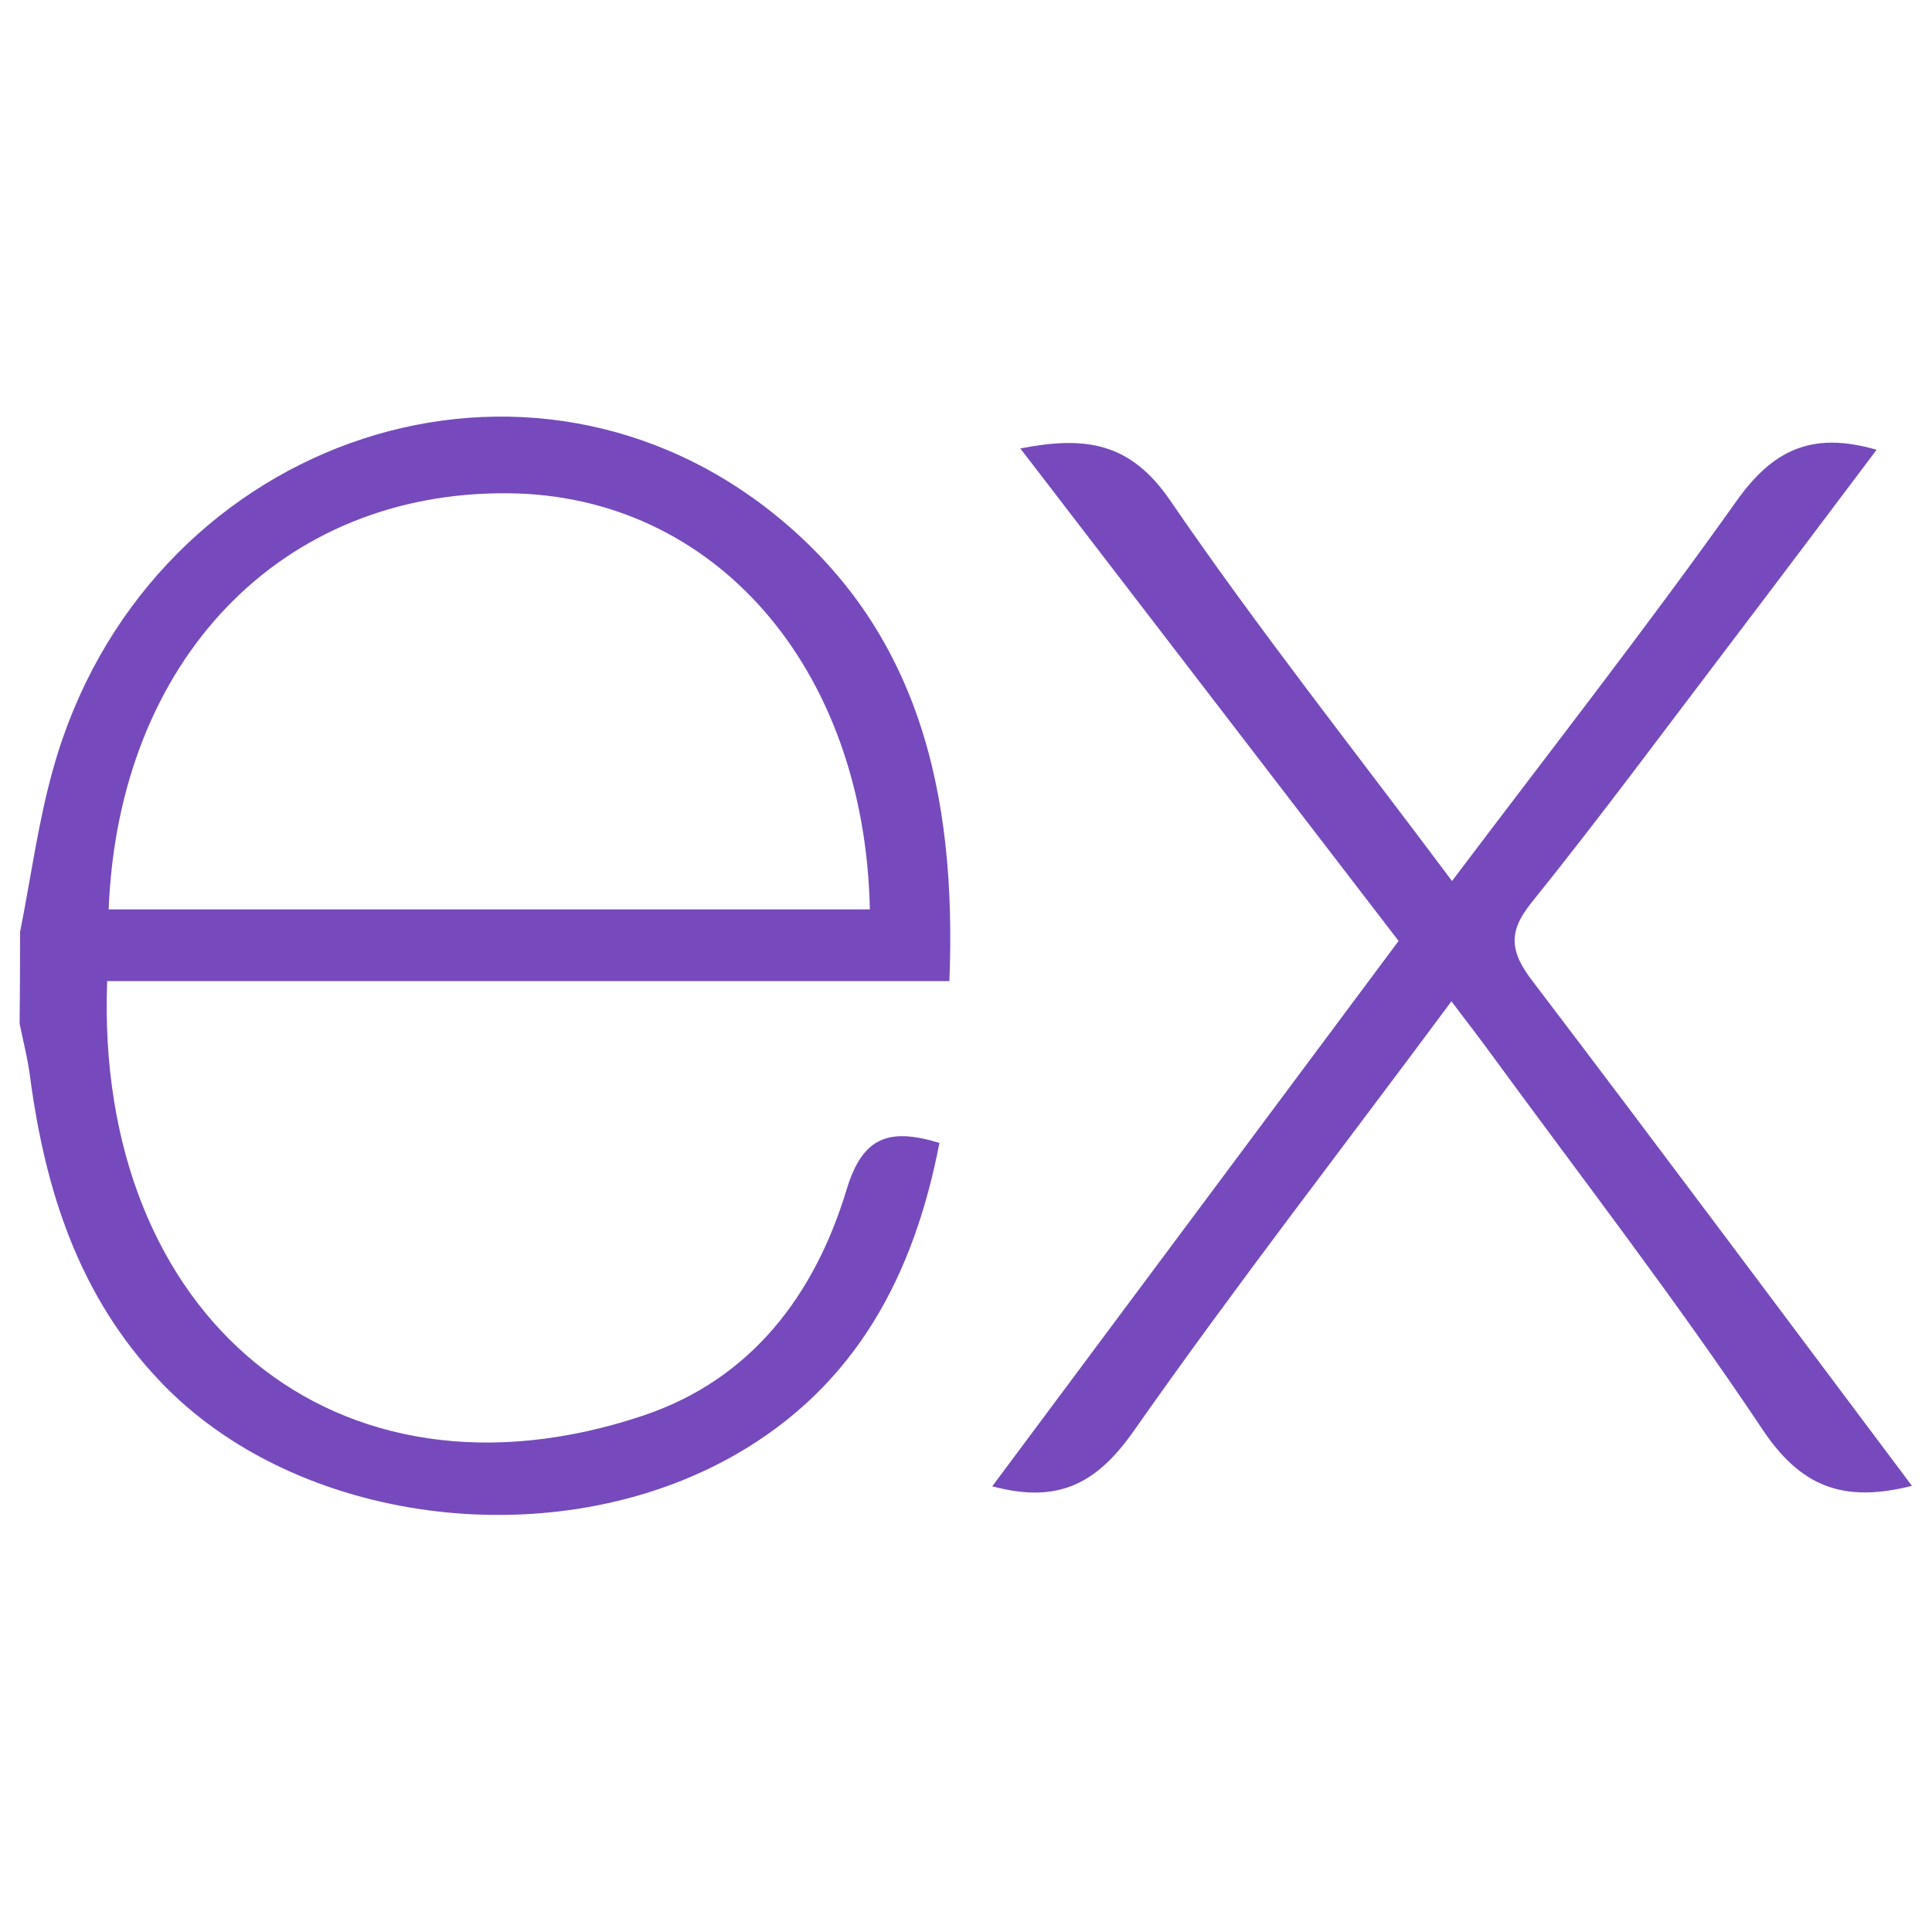
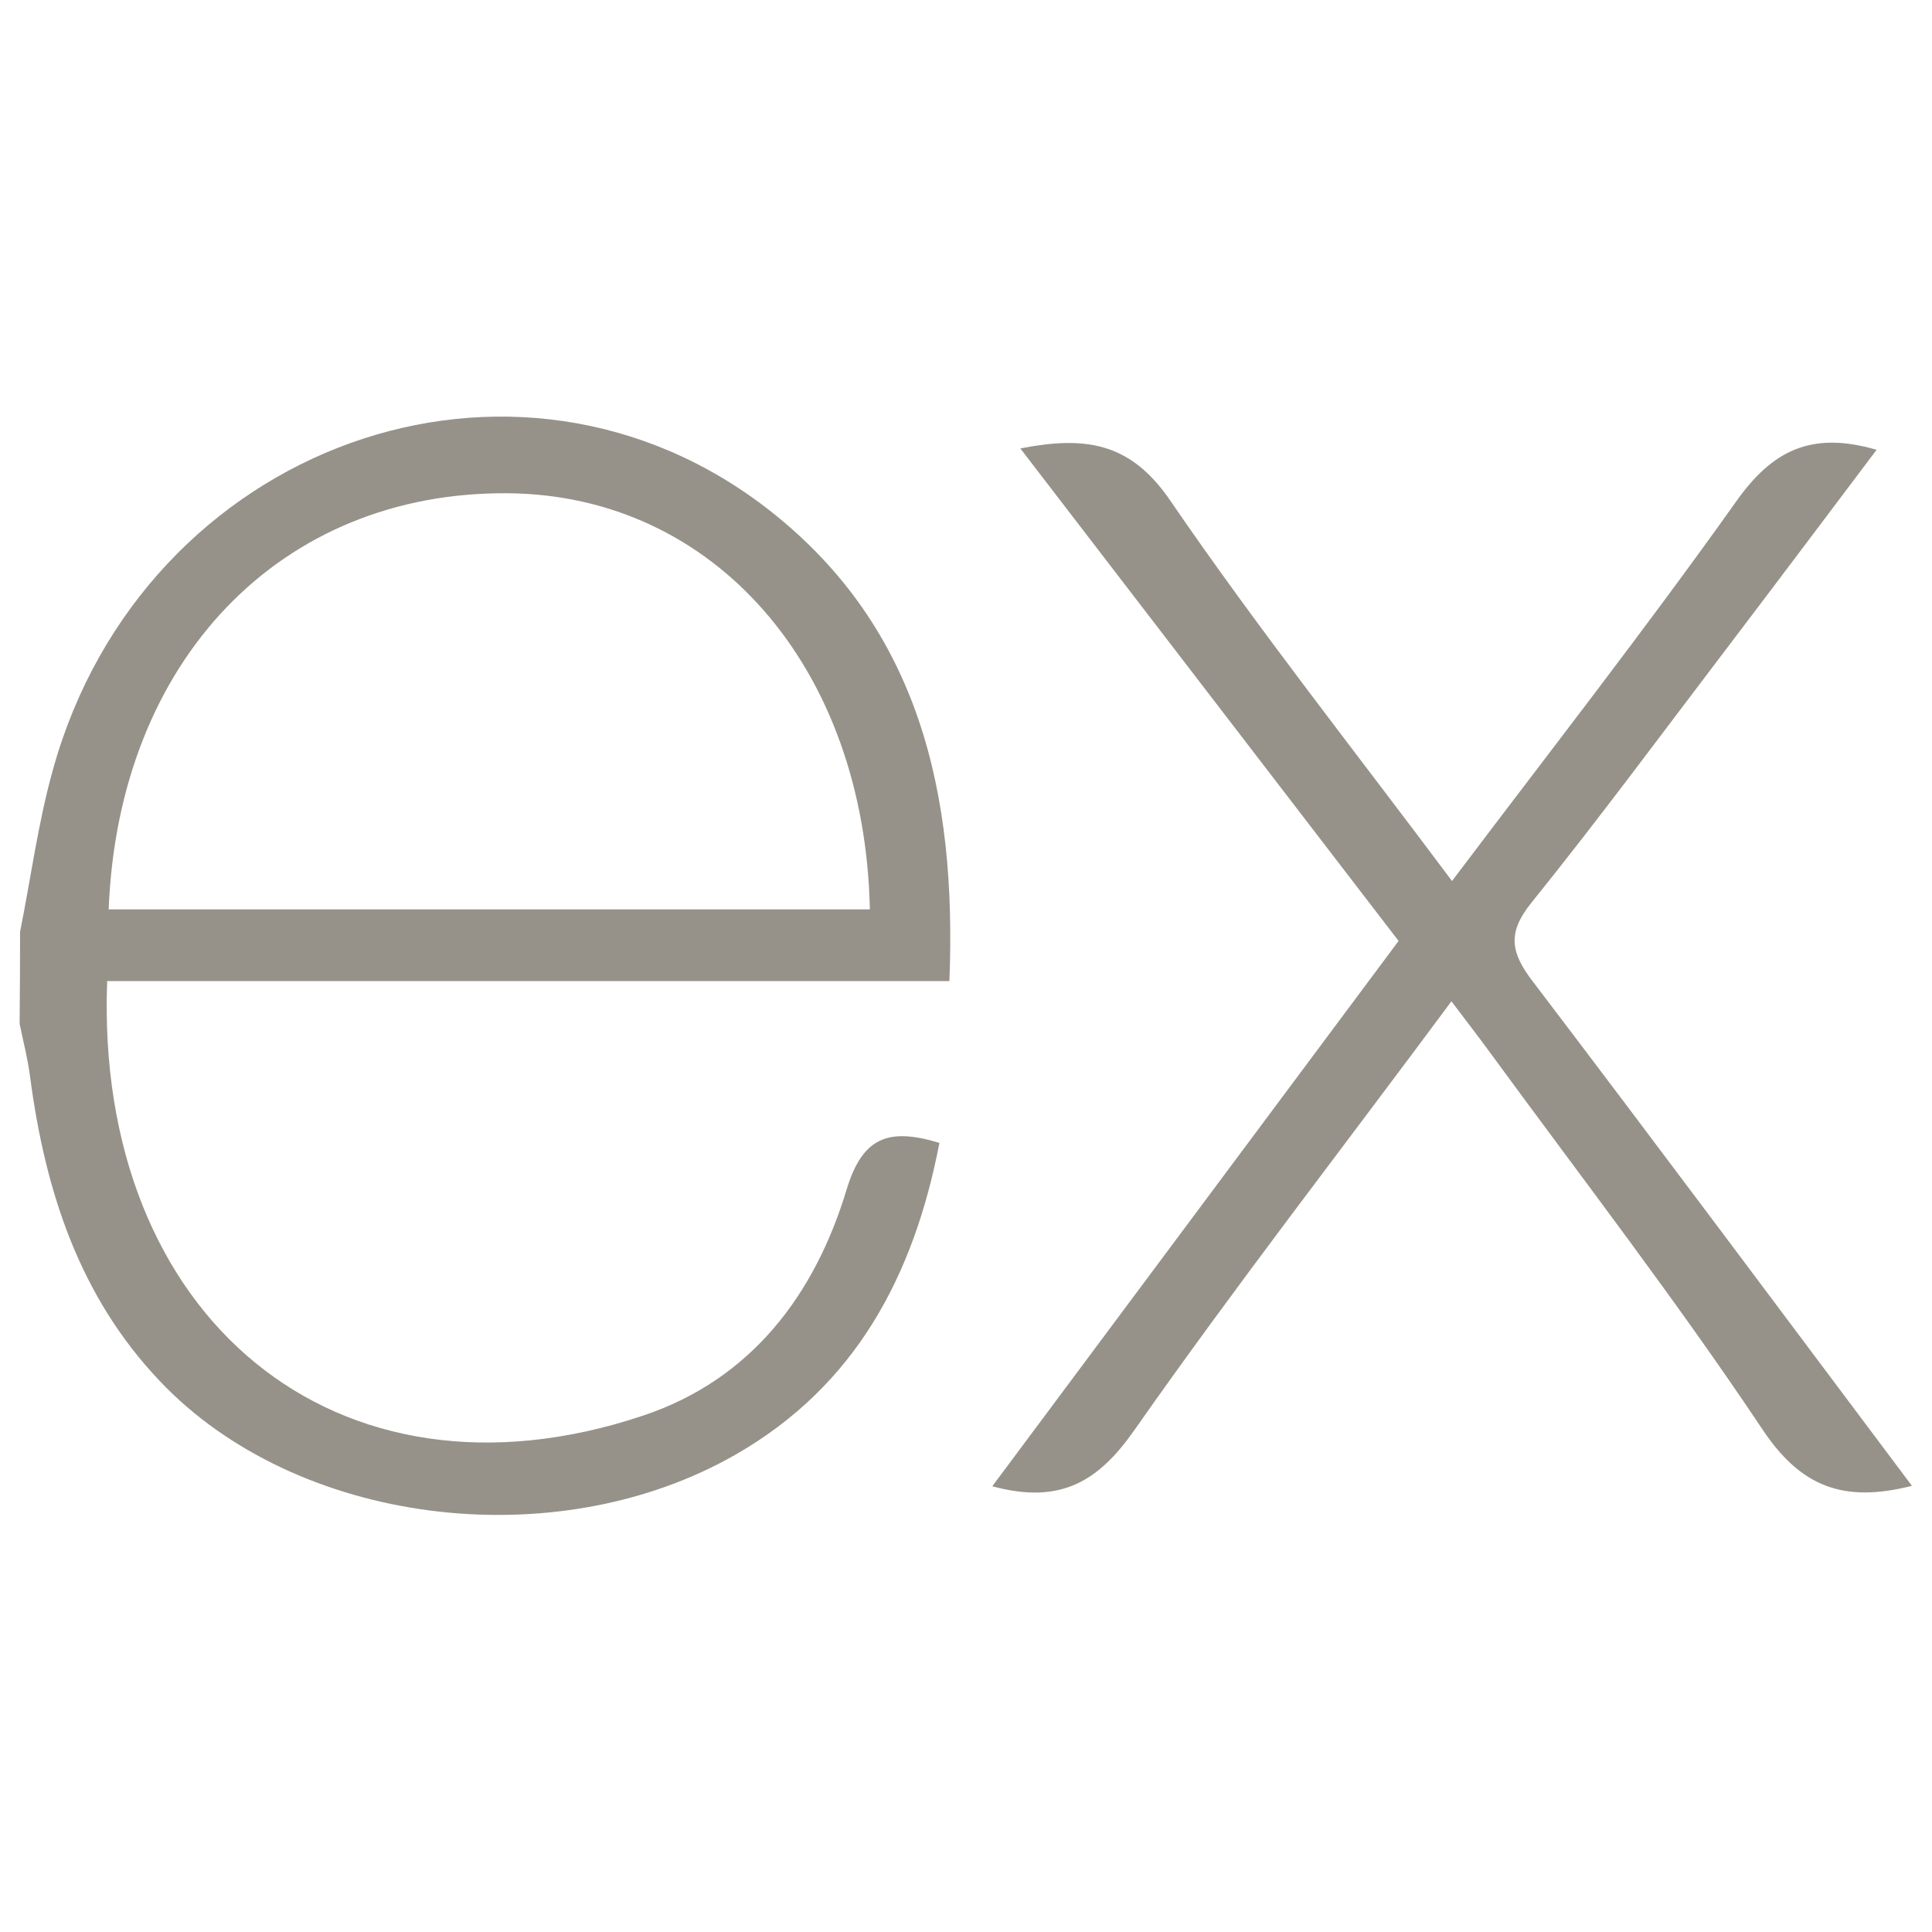
<svg xmlns="http://www.w3.org/2000/svg" viewBox="0 0 128 128">
-   <path fill="#764abc" d="M126.67 98.44c-4.56 1.16-7.38.05-9.91-3.75-5.68-8.51-11.95-16.63-18-24.9-.78-1.07-1.59-2.12-2.6-3.45C89 76 81.85 85.2 75.14 94.77c-2.4 3.42-4.92 4.91-9.4 3.7l26.92-36.13L67.6 29.71c4.31-.84 7.29-.41 9.93 3.45 5.83 8.52 12.26 16.63 18.67 25.21 6.45-8.55 12.8-16.67 18.8-25.11 2.41-3.42 5-4.72 9.33-3.46-3.28 4.35-6.49 8.63-9.72 12.88-4.36 5.73-8.64 11.53-13.16 17.14-1.61 2-1.35 3.3.09 5.19C109.9 76 118.16 87.1 126.67 98.44zM1.33 61.74c.72-3.61 1.2-7.29 2.2-10.83 6-21.43 30.6-30.34 47.5-17.06C60.93 41.64 63.39 52.62 62.9 65H7.1c-.84 22.21 15.15 35.62 35.53 28.78 7.15-2.4 11.36-8 13.47-15 1.07-3.51 2.84-4.06 6.14-3.06-1.69 8.76-5.52 16.08-13.52 20.66-12 6.86-29.13 4.64-38.14-4.89C5.26 85.89 3 78.92 2 71.39c-.15-1.2-.46-2.38-.7-3.57q.03-3.04.03-6.08zm5.87-1.49h50.43c-.33-16.06-10.33-27.47-24-27.57-15-.12-25.78 11.02-26.43 27.57z" />
+   <path fill="#969289" d="M126.67 98.44c-4.56 1.16-7.38.05-9.91-3.75-5.68-8.51-11.95-16.63-18-24.9-.78-1.07-1.59-2.12-2.6-3.45C89 76 81.85 85.2 75.14 94.77c-2.4 3.42-4.92 4.91-9.4 3.7l26.92-36.13L67.6 29.71c4.31-.84 7.29-.41 9.93 3.45 5.83 8.52 12.26 16.63 18.67 25.21 6.45-8.55 12.8-16.67 18.8-25.11 2.41-3.42 5-4.72 9.33-3.46-3.28 4.35-6.49 8.63-9.72 12.88-4.36 5.73-8.64 11.53-13.16 17.14-1.61 2-1.35 3.3.09 5.19C109.9 76 118.16 87.1 126.67 98.44zM1.33 61.74c.72-3.61 1.2-7.29 2.2-10.83 6-21.43 30.6-30.34 47.5-17.06C60.93 41.64 63.39 52.62 62.9 65H7.1c-.84 22.21 15.15 35.62 35.53 28.78 7.15-2.4 11.36-8 13.47-15 1.07-3.51 2.84-4.06 6.14-3.06-1.69 8.76-5.52 16.08-13.52 20.66-12 6.86-29.13 4.64-38.14-4.89C5.26 85.89 3 78.92 2 71.39c-.15-1.2-.46-2.38-.7-3.57q.03-3.04.03-6.08zm5.87-1.49h50.43c-.33-16.06-10.33-27.47-24-27.57-15-.12-25.78 11.02-26.43 27.57z" />
</svg>
